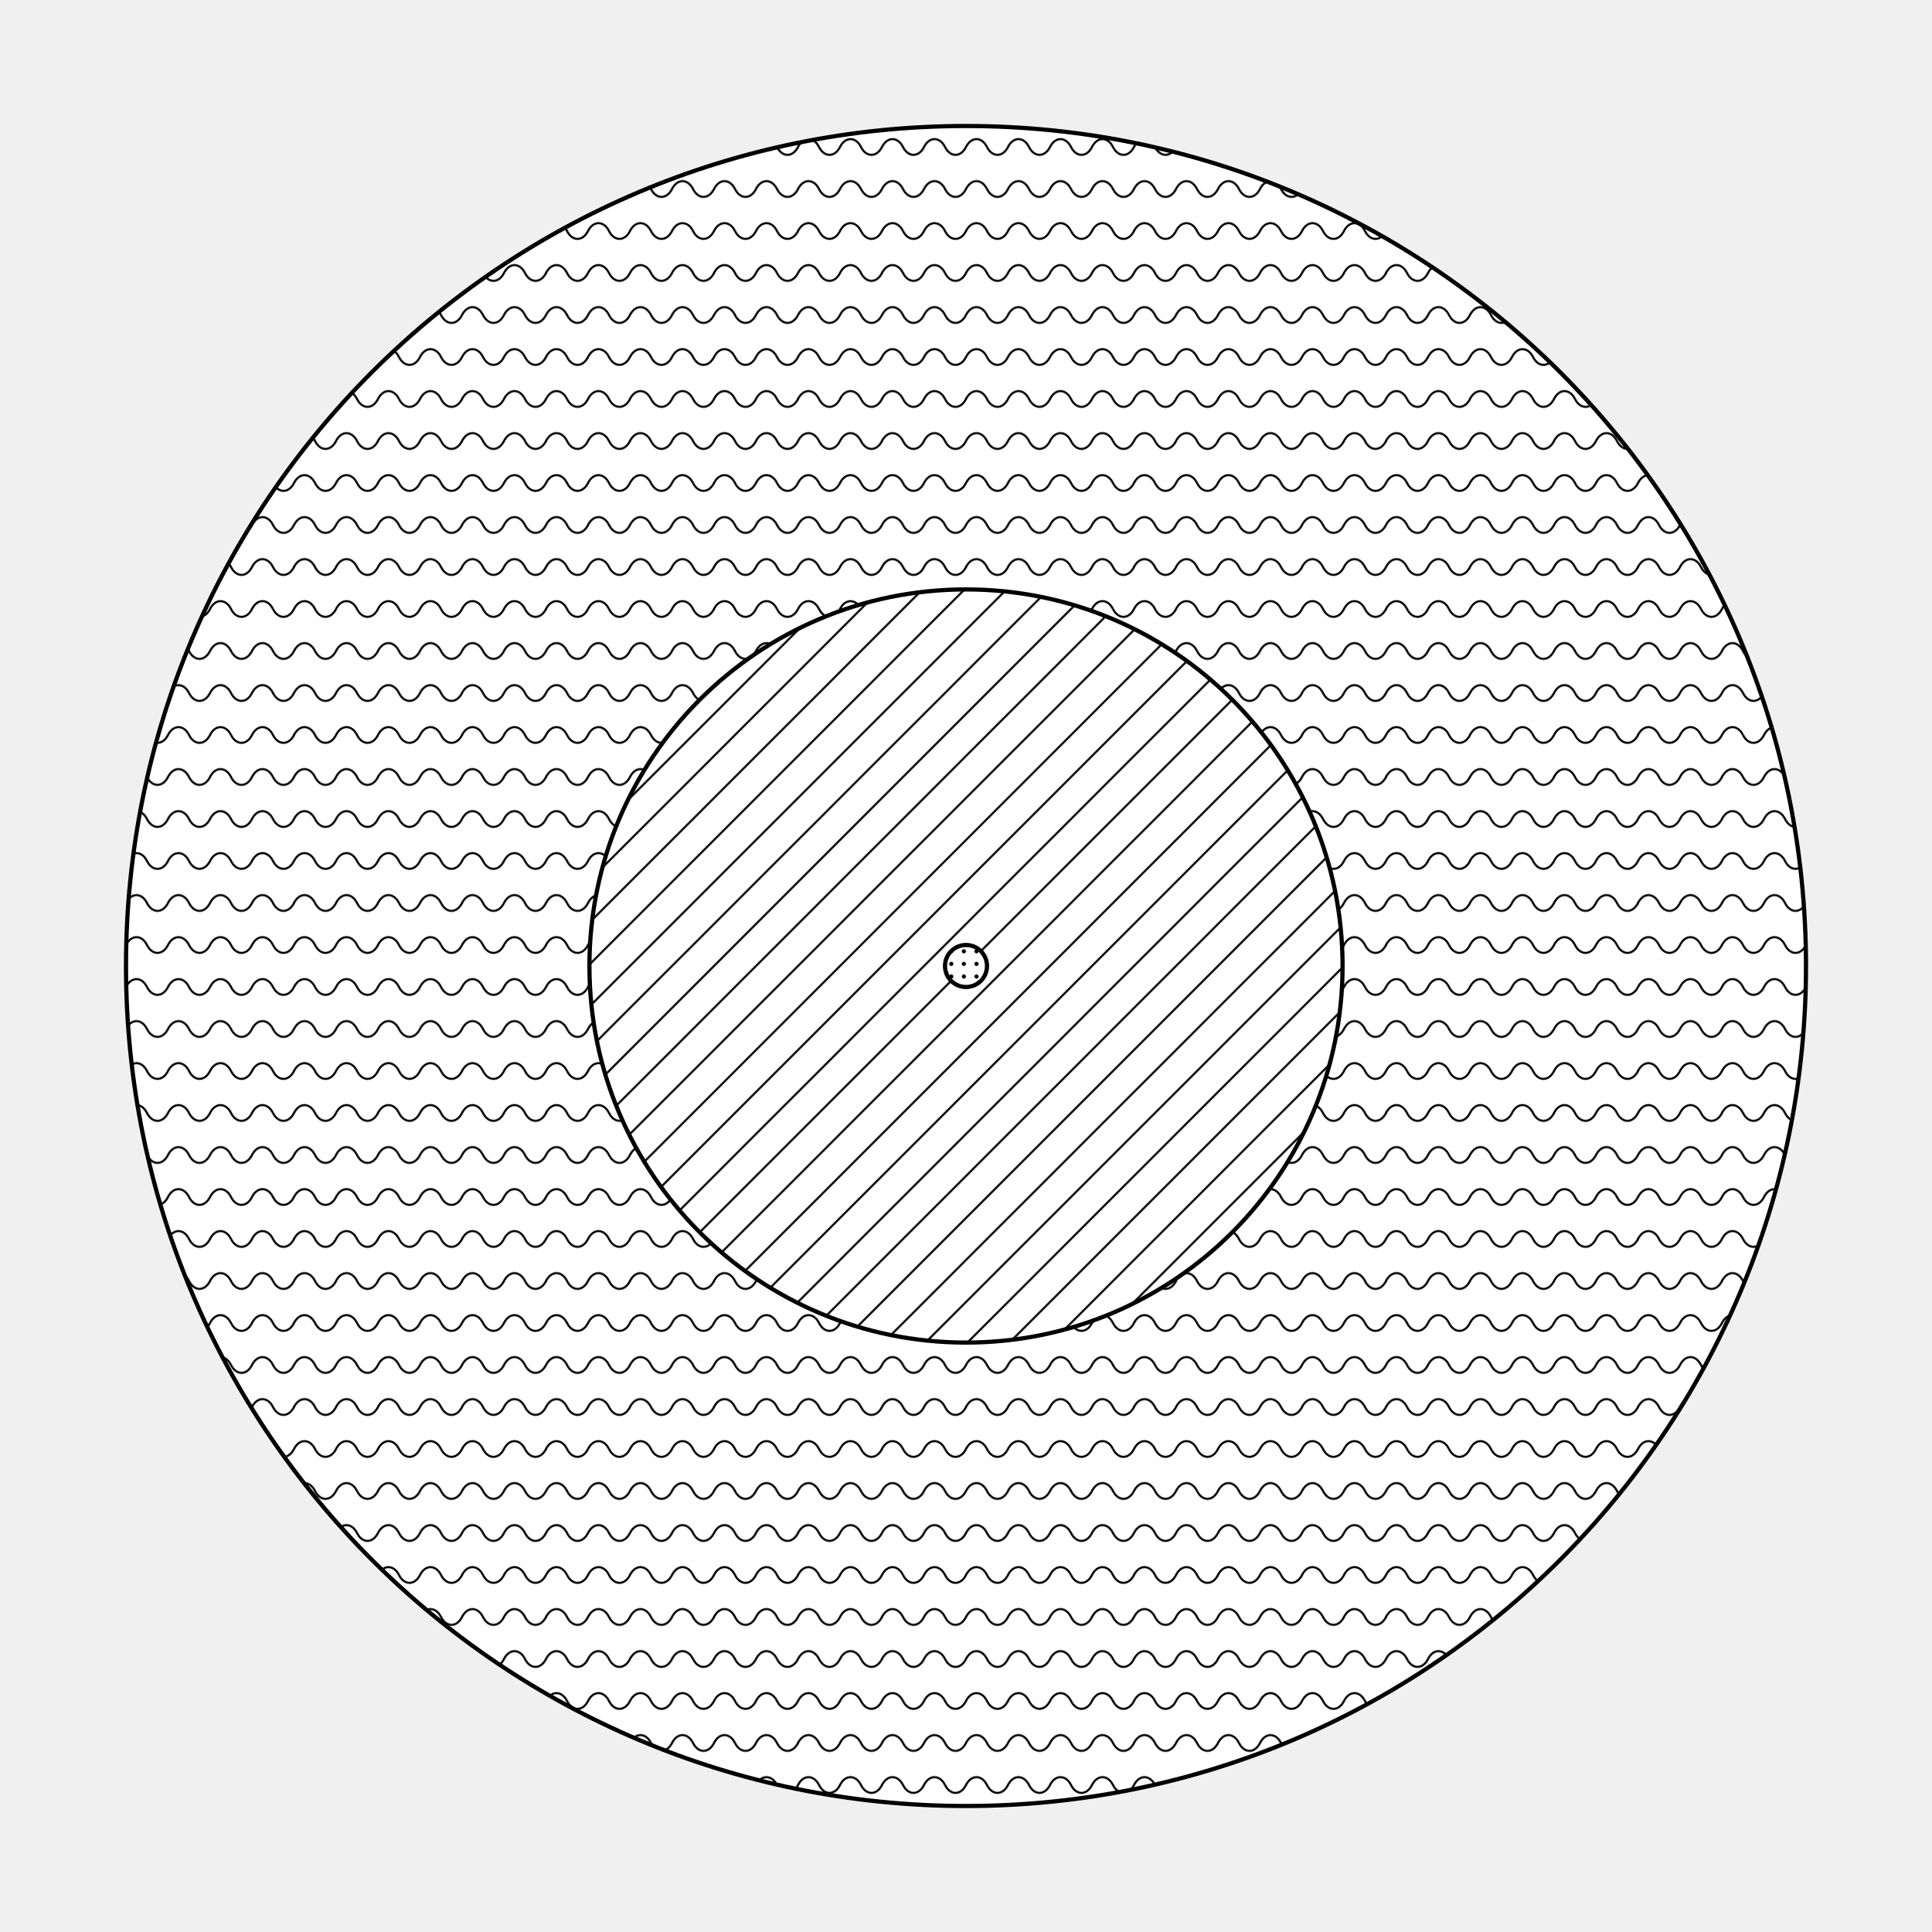
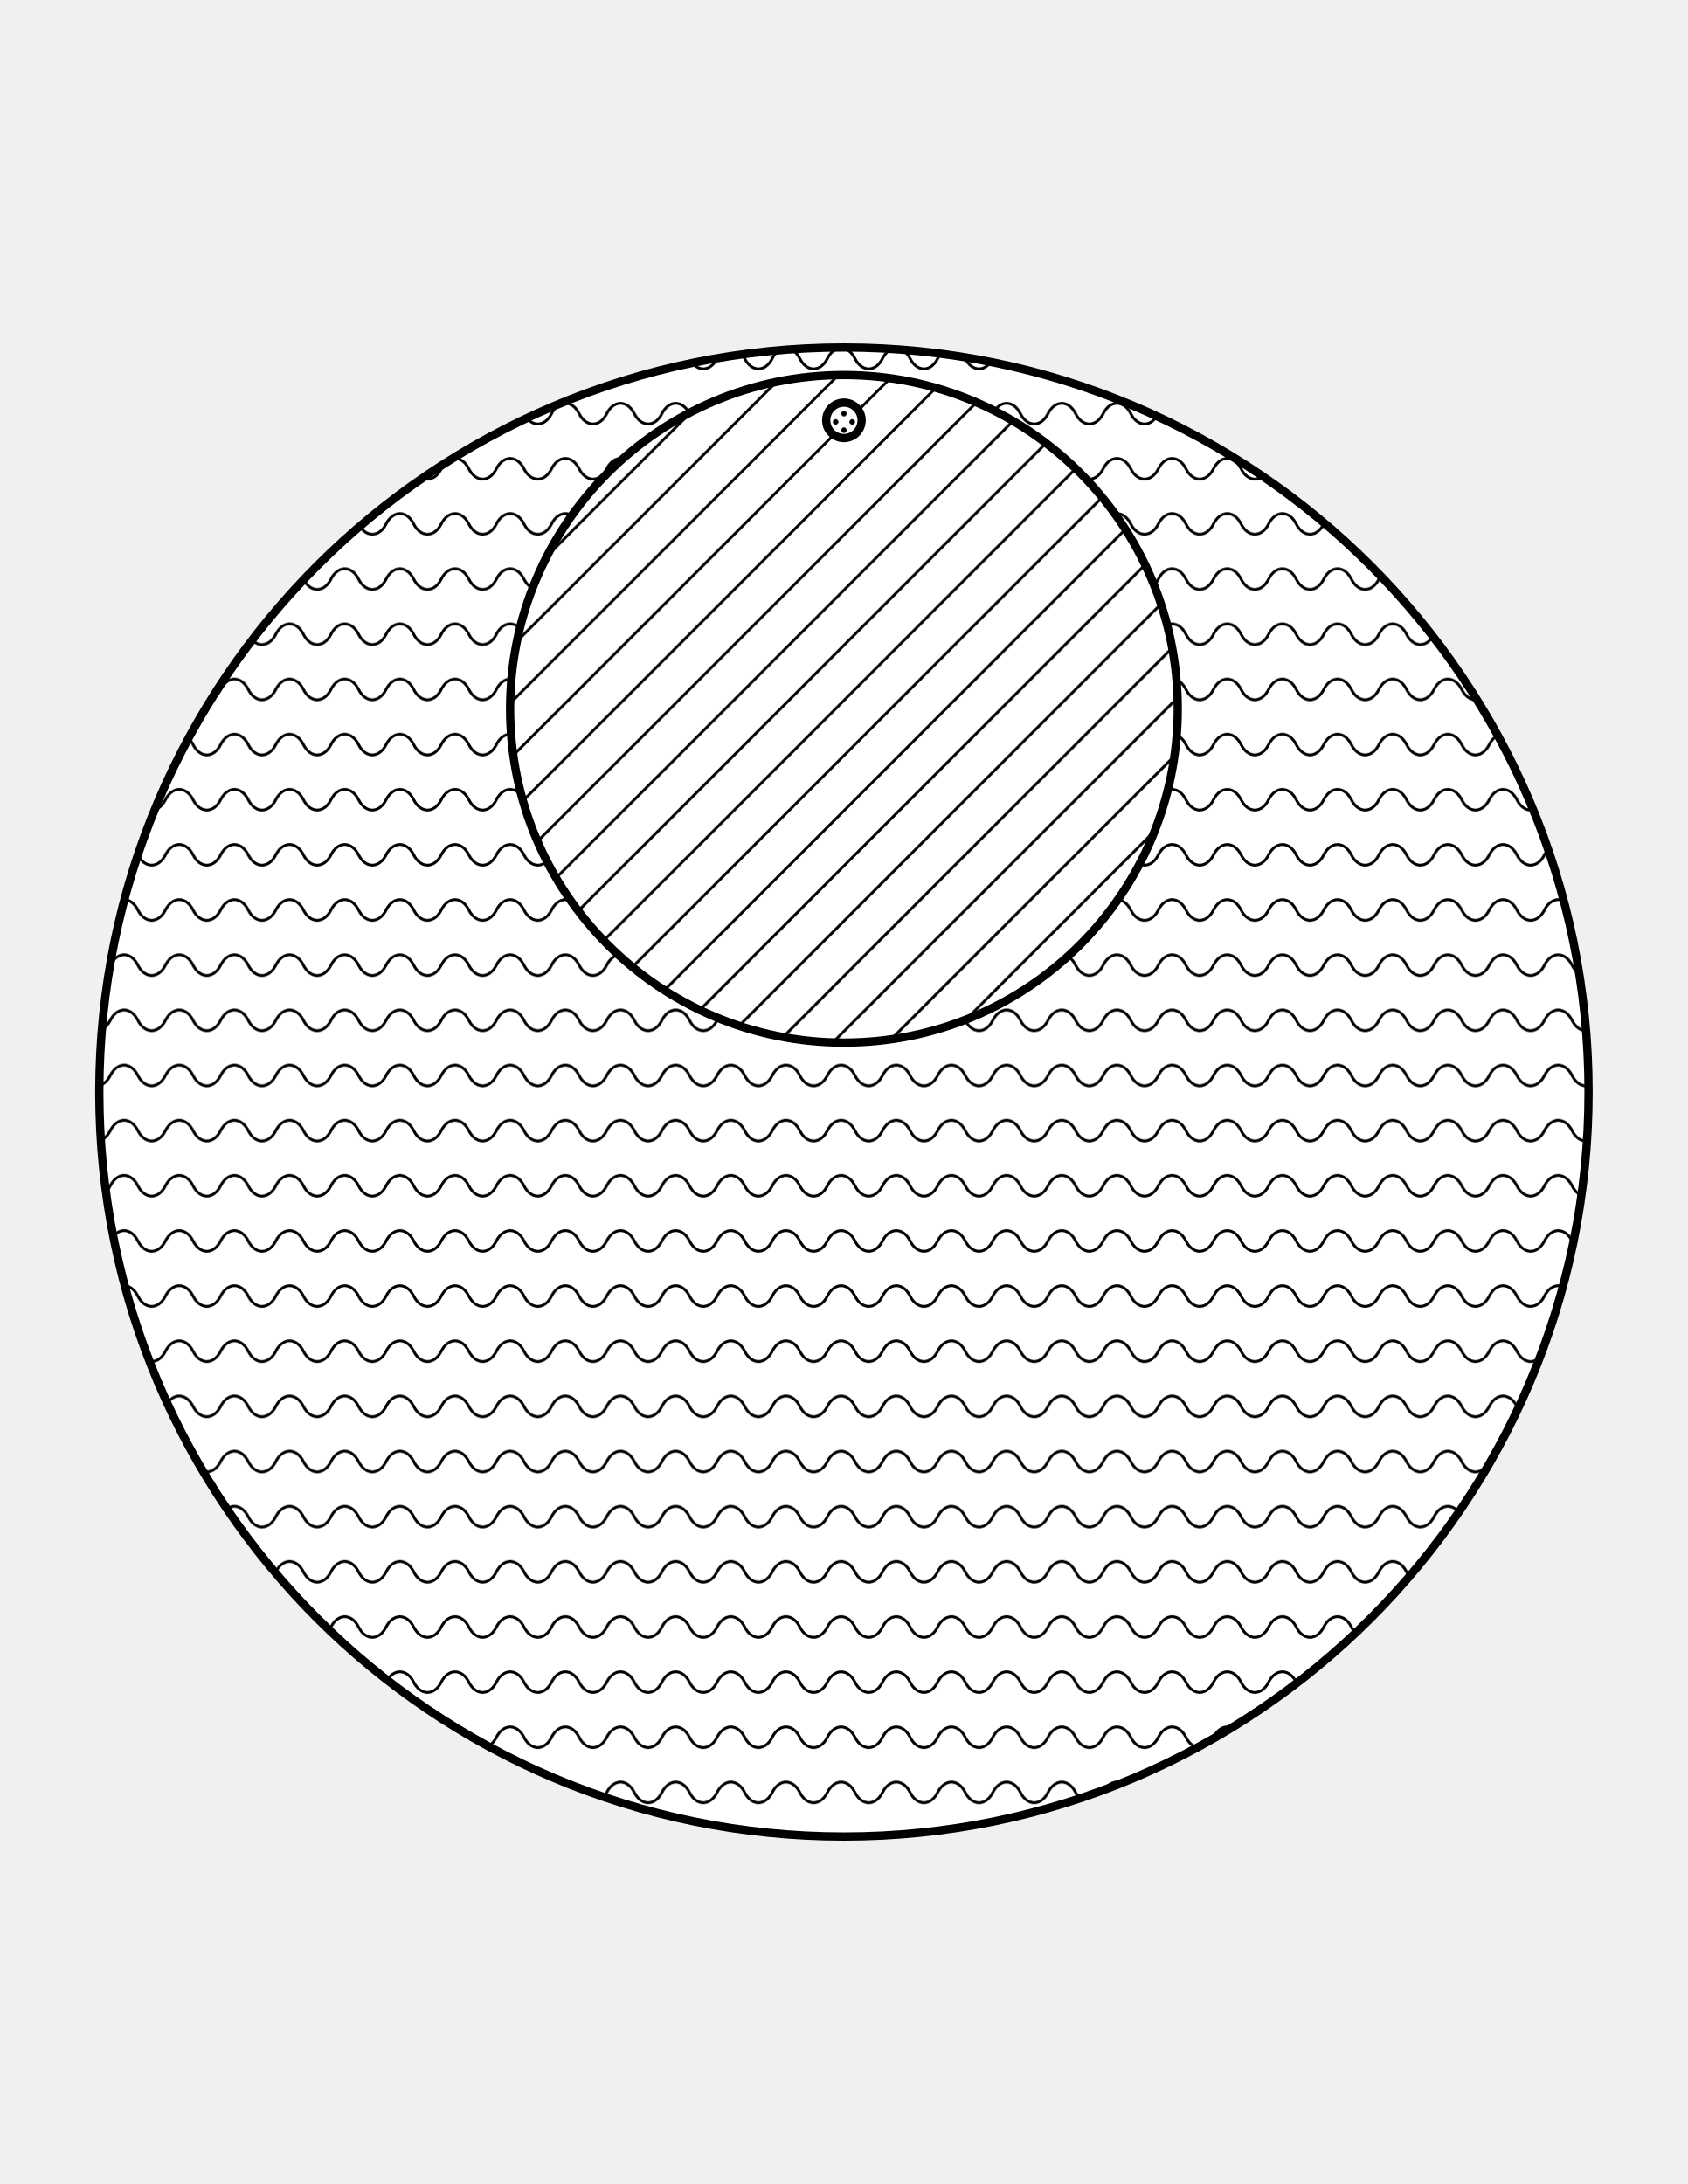
- <svg xmlns="http://www.w3.org/2000/svg" baseProfile="full" height="920" version="1.1" width="920">
+ <svg xmlns="http://www.w3.org/2000/svg" baseProfile="full" height="792.0" version="1.1" width="612.0">
  <defs>
    <pattern height="20" id="diagonal" patternUnits="userSpaceOnUse" width="20">
      <rect fill="#FFFFFF" height="20" width="20" x="0" y="0" />
      <path d="M 0,20 l 20,-20 M -5,5 l 10,-10 M 15,25 l 10,-10" stroke="#000000" stroke-width="1" />
    </pattern>
    <pattern height="6" id="circles" patternUnits="userSpaceOnUse" width="6">
      <rect fill="#FFFFFF" height="6" width="6" x="0" y="0" />
      <circle cx="3" cy="3" fill="#000000" r="1" />
+       <circle cx="0" cy="0" fill="#000000" r="1" />
+       <circle cx="0" cy="6" fill="#000000" r="1" />
+       <circle cx="6" cy="0" fill="#000000" r="1" />
+       <circle cx="6" cy="6" fill="#000000" r="1" />
    </pattern>
    <pattern height="20" id="waves" patternUnits="userSpaceOnUse" width="20">
      <rect fill="#FFFFFF" height="20" width="20" x="0" y="0" />
-       <path d="M 0 10 c 2.5 -5 , 7.5 -5 , 10 0 c 2.5 5 , 7.5 5 , 10 0 M -10 10 c 2.5 5 , 7.5 5 , 10 0 M 20 10 c 2.5 -5 , 7.5 -5 , 10 0" fill="none" stroke="#000000" stroke-linecap="square" stroke-width="1" />
+       <path d="M0 10 c 2.5 -5 , 7.5 -5 , 10 0 c 2.5 5 , 7.5 5 , 10 0 M -10 10 c 2.5 5 , 7.5 5 , 10 0 M 20 10 c 2.5 -5 , 7.5 -5 , 10 0" fill="none" stroke="#000000" stroke-linecap="square" stroke-width="1" />
    </pattern>
  </defs>
  <g id="shapes">
-     <circle cx="460.0" cy="460.0" fill="url(#waves)" r="400.0" stroke="#000000" stroke-width="2" />
-     <circle cx="460.0" cy="460.0" fill="url(#diagonal)" r="179.321" stroke="#000000" stroke-width="2" />
-     <circle cx="460.0" cy="460.0" fill="url(#circles)" r="10" stroke="#000000" stroke-width="2" />
+     <circle cx="306.0" cy="396.0" fill="url(#waves)" r="270.0" stroke="#000000" stroke-width="3" />
+     <circle cx="306.0" cy="257.042" fill="url(#diagonal)" r="121.042" stroke="#000000" stroke-width="3" />
+     <circle cx="306.0" cy="152.423" fill="url(#circles)" r="6.423" stroke="#000000" stroke-width="3" />
  </g>
</svg>
